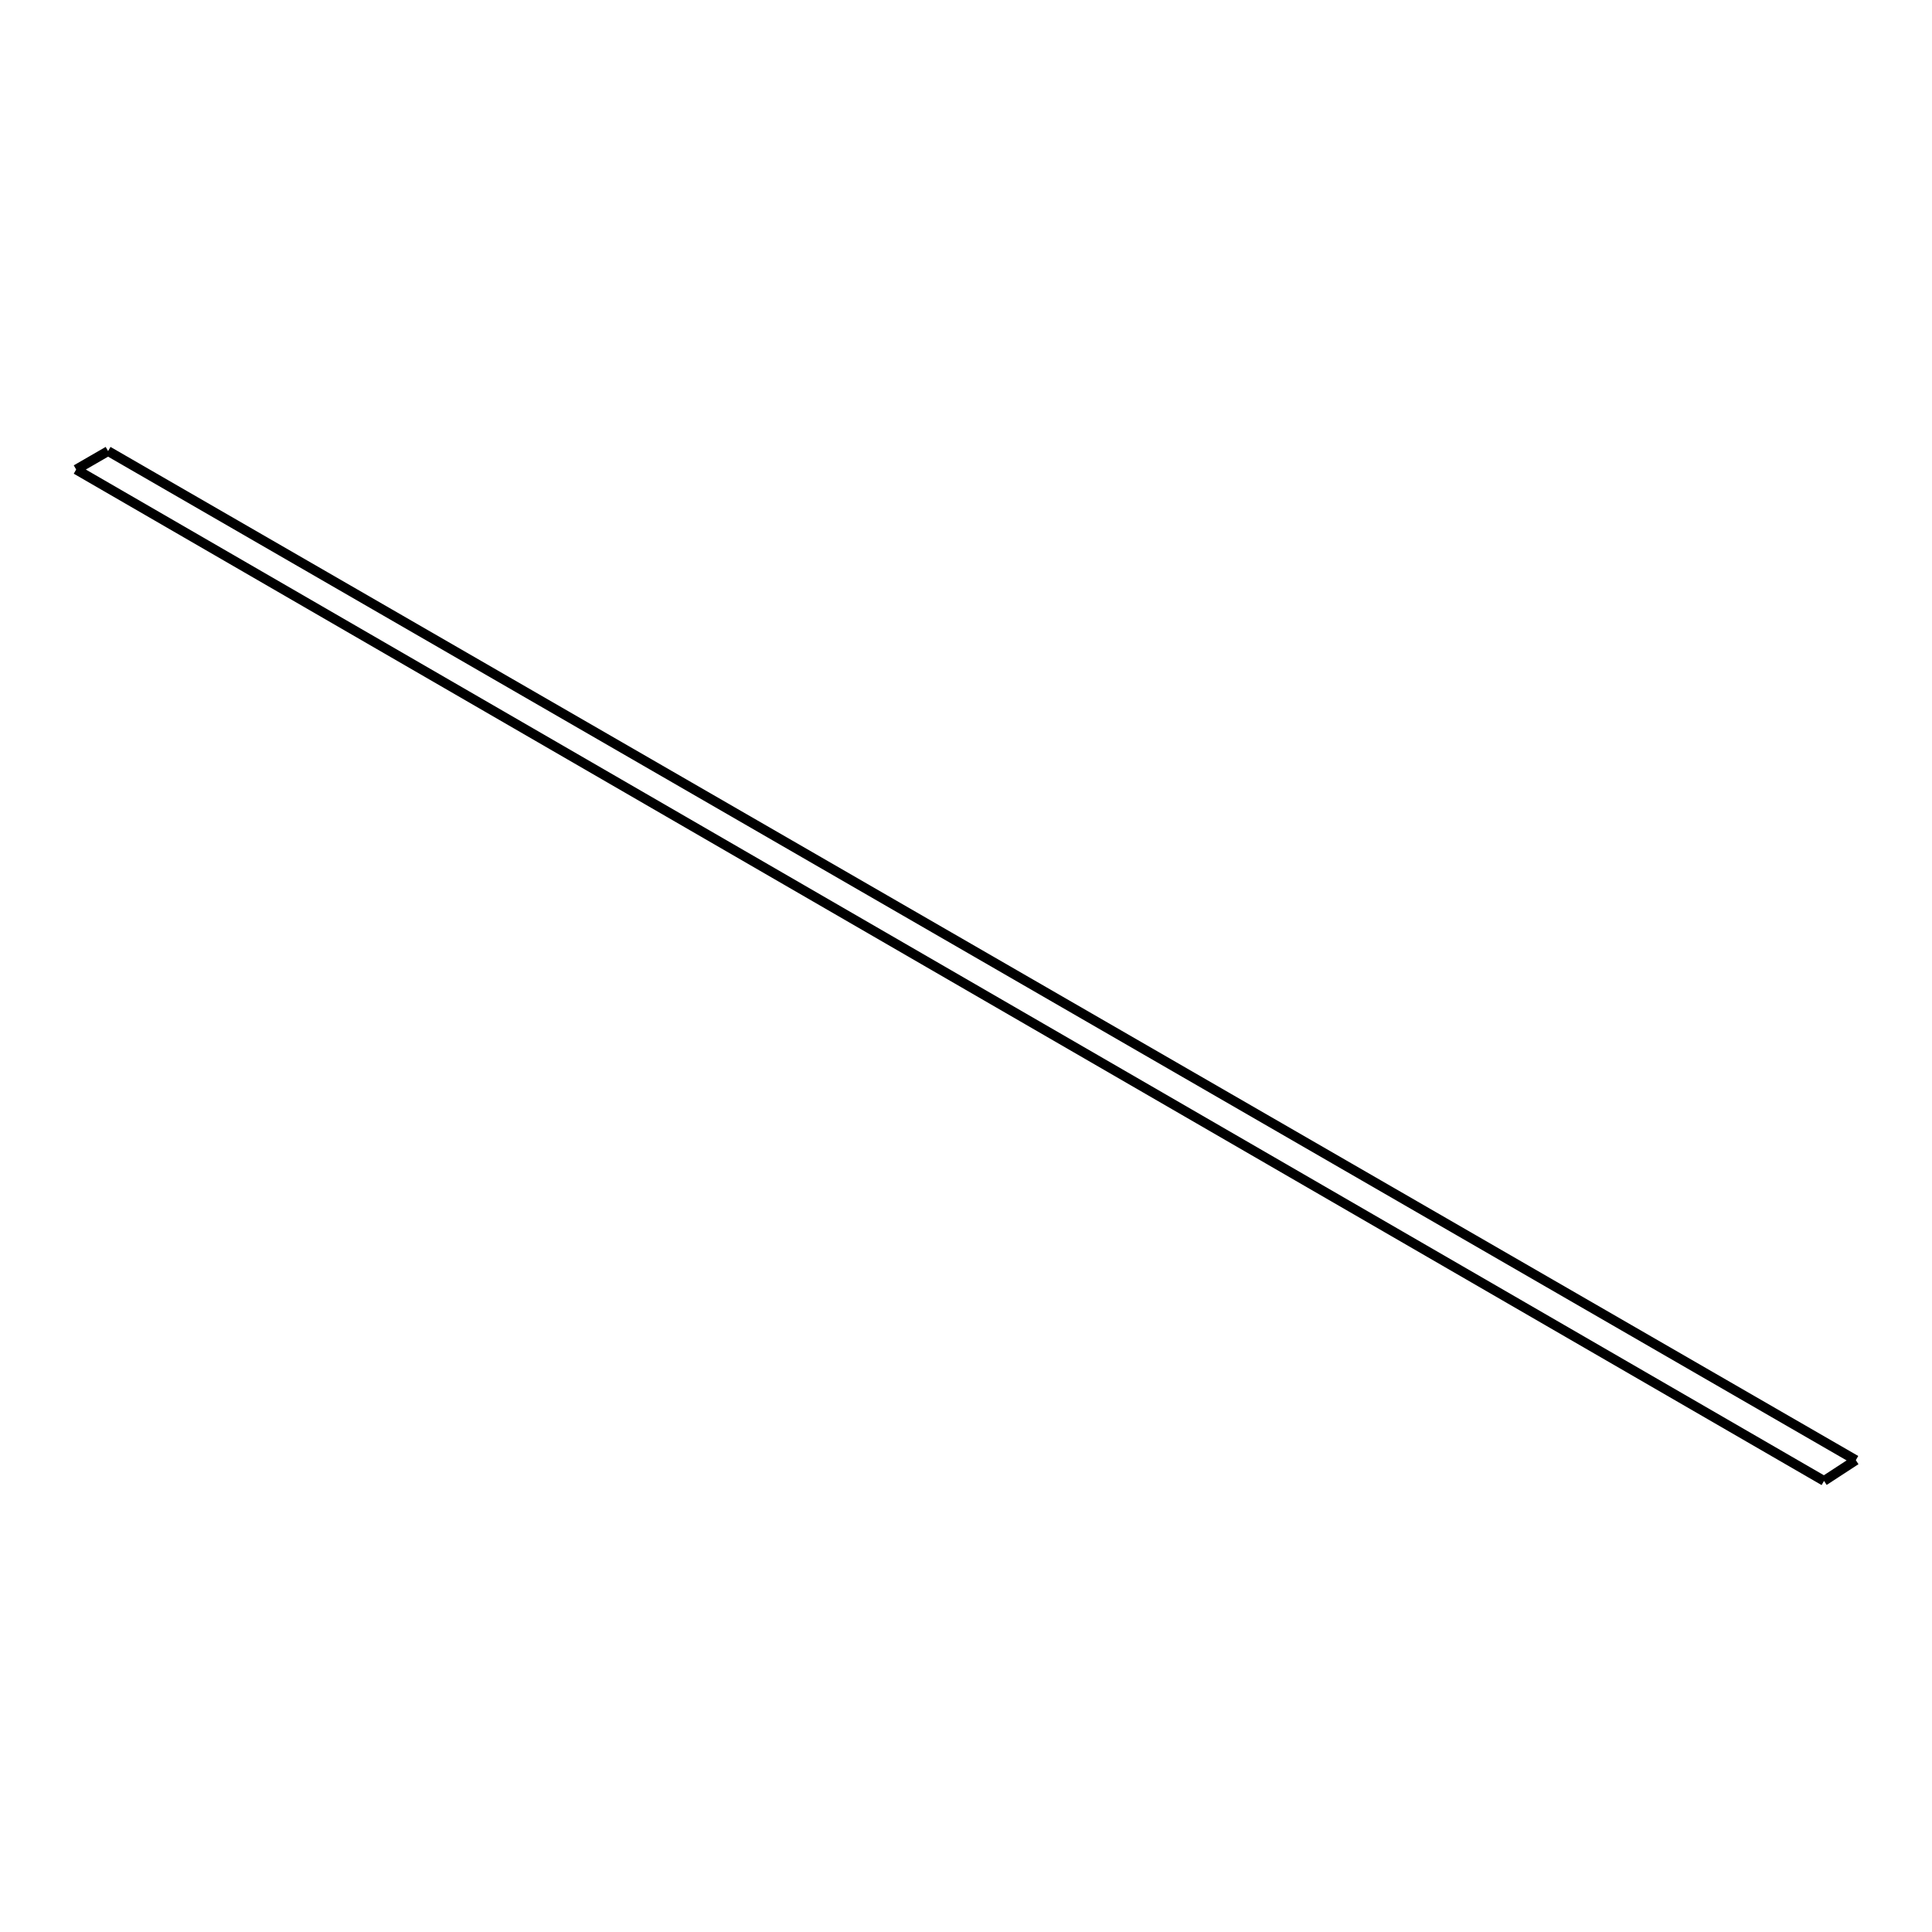
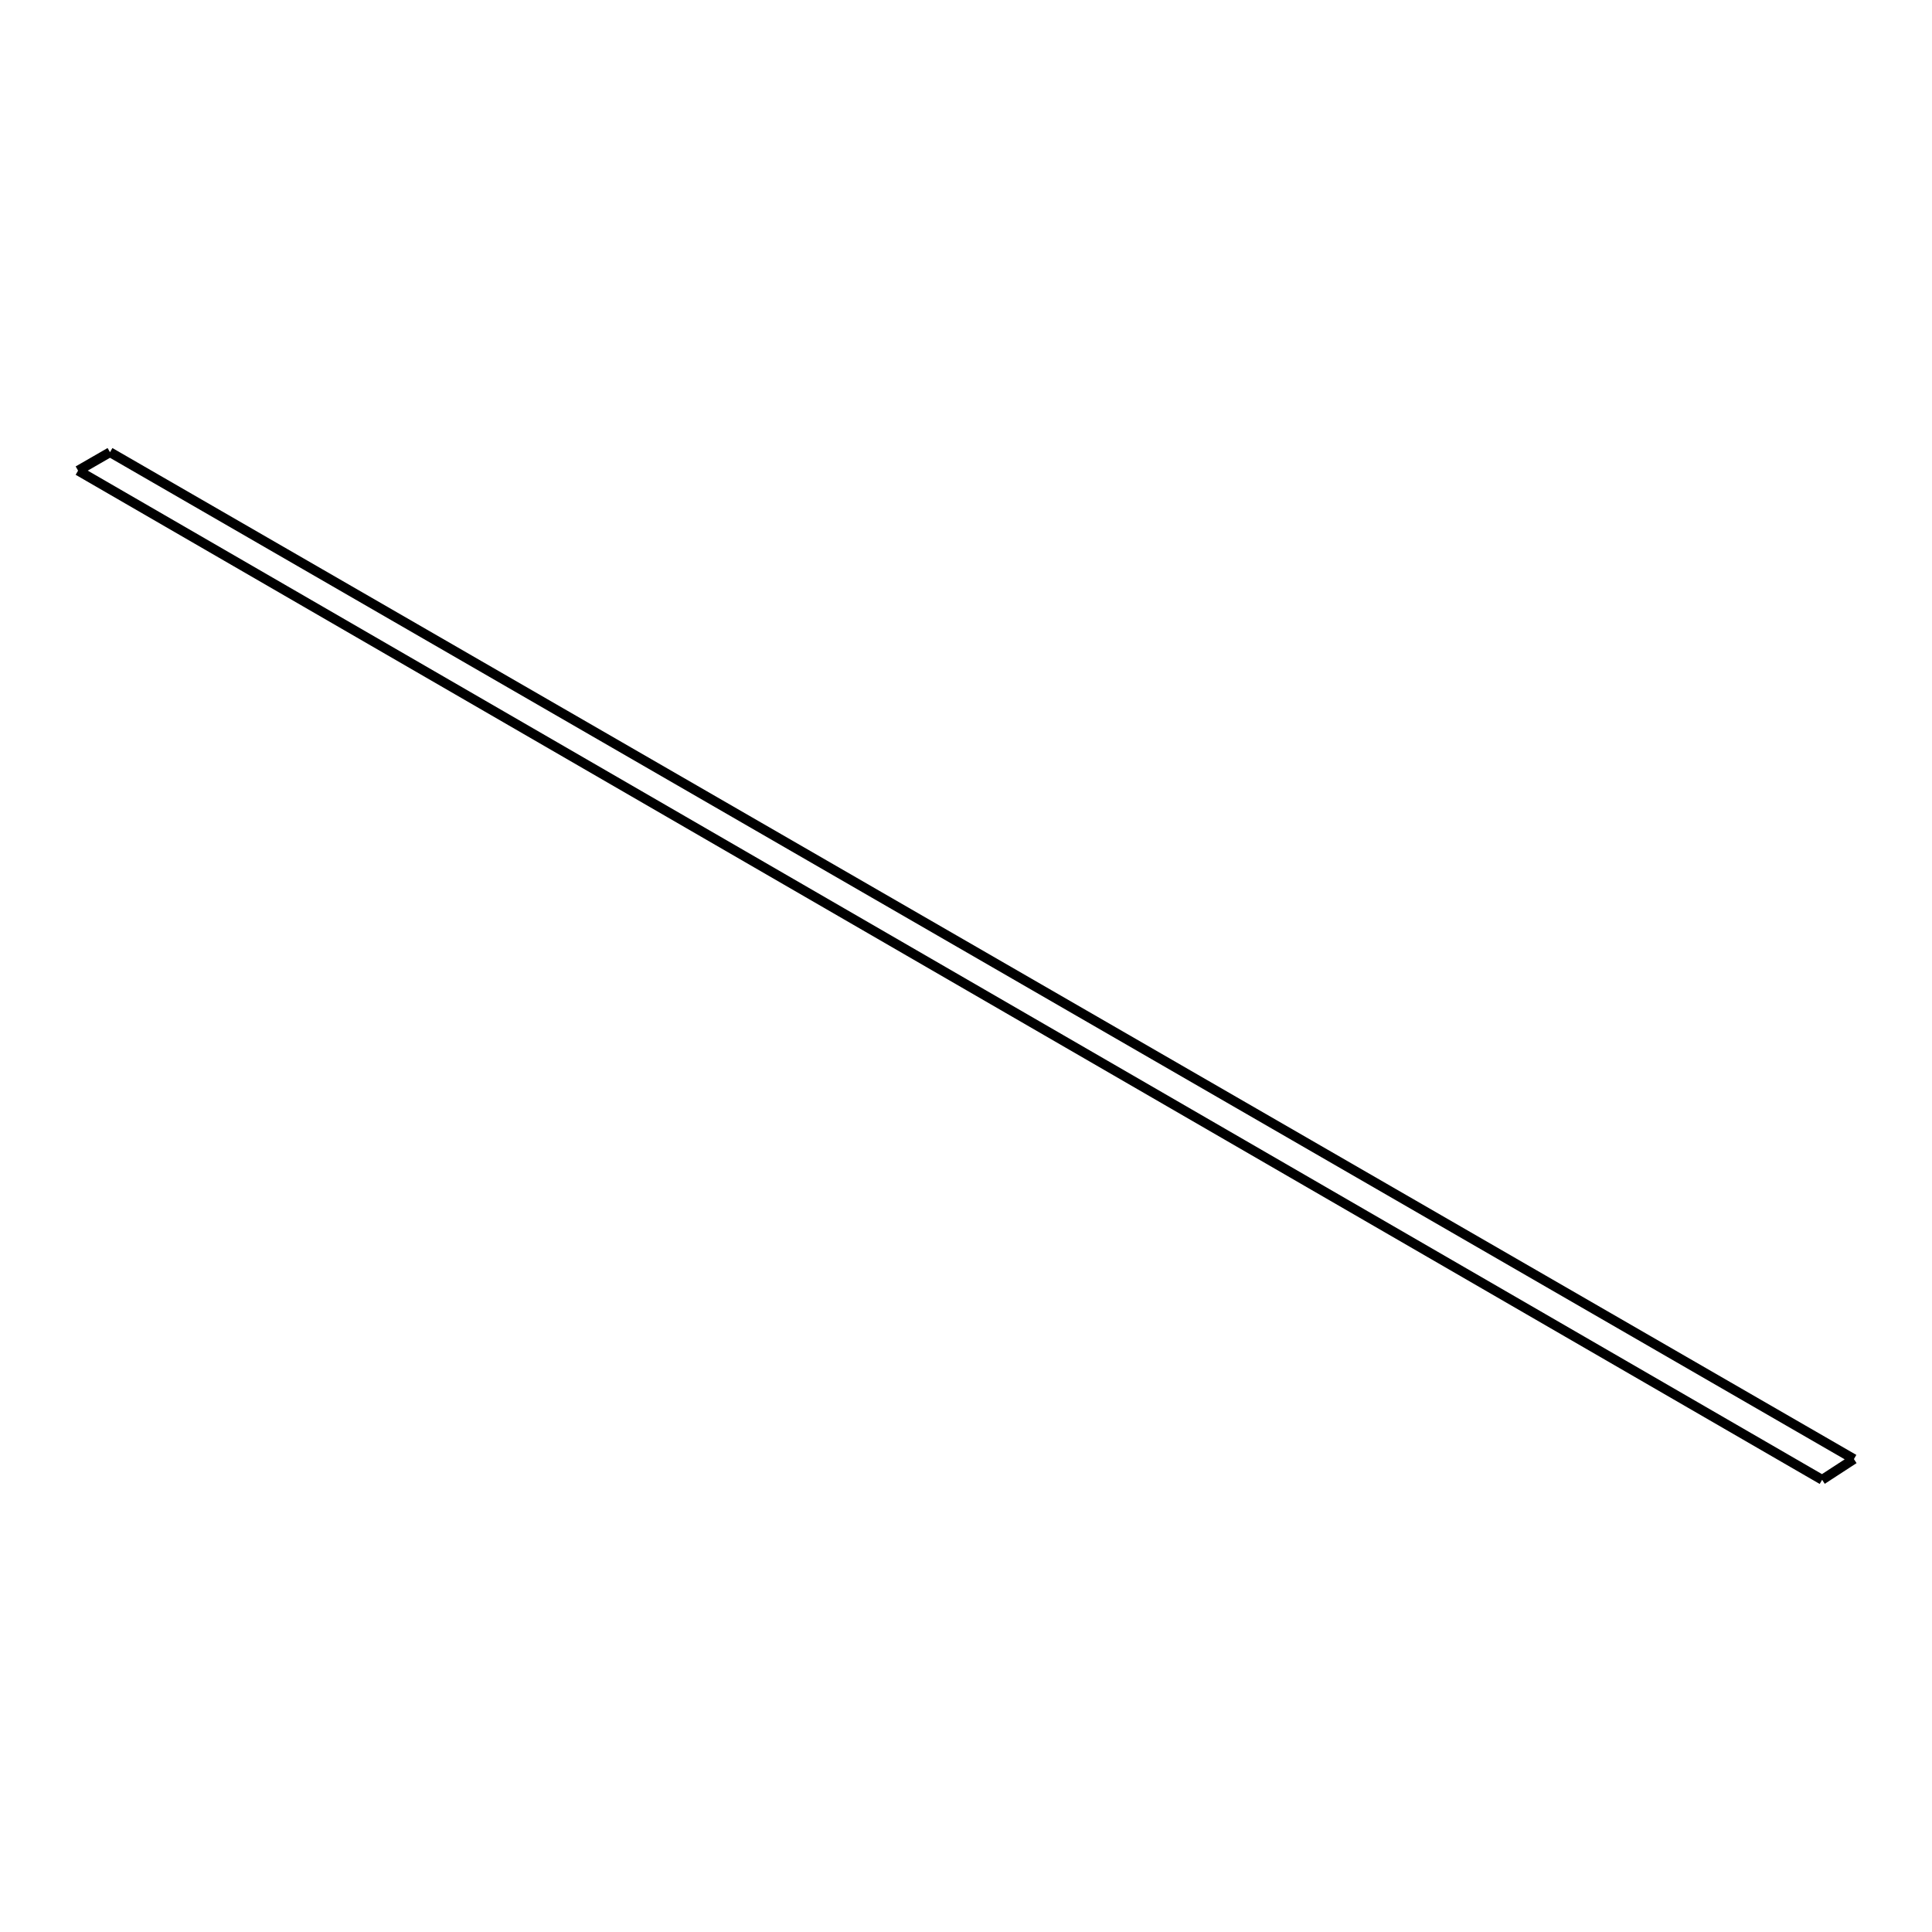
<svg xmlns="http://www.w3.org/2000/svg" viewBox="0 0 800 800">
-   <path d="M44.757,186.791 L44.757,186.791 M31.541,194.421 L31.541,194.421 M44.757,186.791 L31.541,194.421 M44.757,186.791 L31.541,194.421 M755.291,613.209 L755.291,613.209 M31.541,194.421 L755.291,613.209 M31.541,194.421 L755.291,613.209 M768.459,604.621 L768.459,604.62 M755.291,613.209 L768.459,604.621 M755.291,613.209 L768.459,604.62 M768.459,604.621 L44.757,186.791 M768.459,604.62 L44.757,186.791" stroke="black" stroke-width="4" fill="red" />
+   <path d="M45.545,187.256 L45.545,187.255 M32.329,194.87 L32.329,194.869 M45.545,187.256 L32.329,194.87 M45.545,187.255 L32.329,194.869 M754.501,612.745 L754.501,612.744 M32.329,194.87 L754.501,612.745 M32.329,194.869 L754.501,612.744 M767.671,604.175 L767.671,604.175 M754.501,612.745 L767.671,604.175 M754.501,612.744 L767.671,604.175 M767.671,604.175 L45.545,187.256 M767.671,604.175 L45.545,187.255" stroke="black" stroke-width="4" fill="red" />
</svg>
